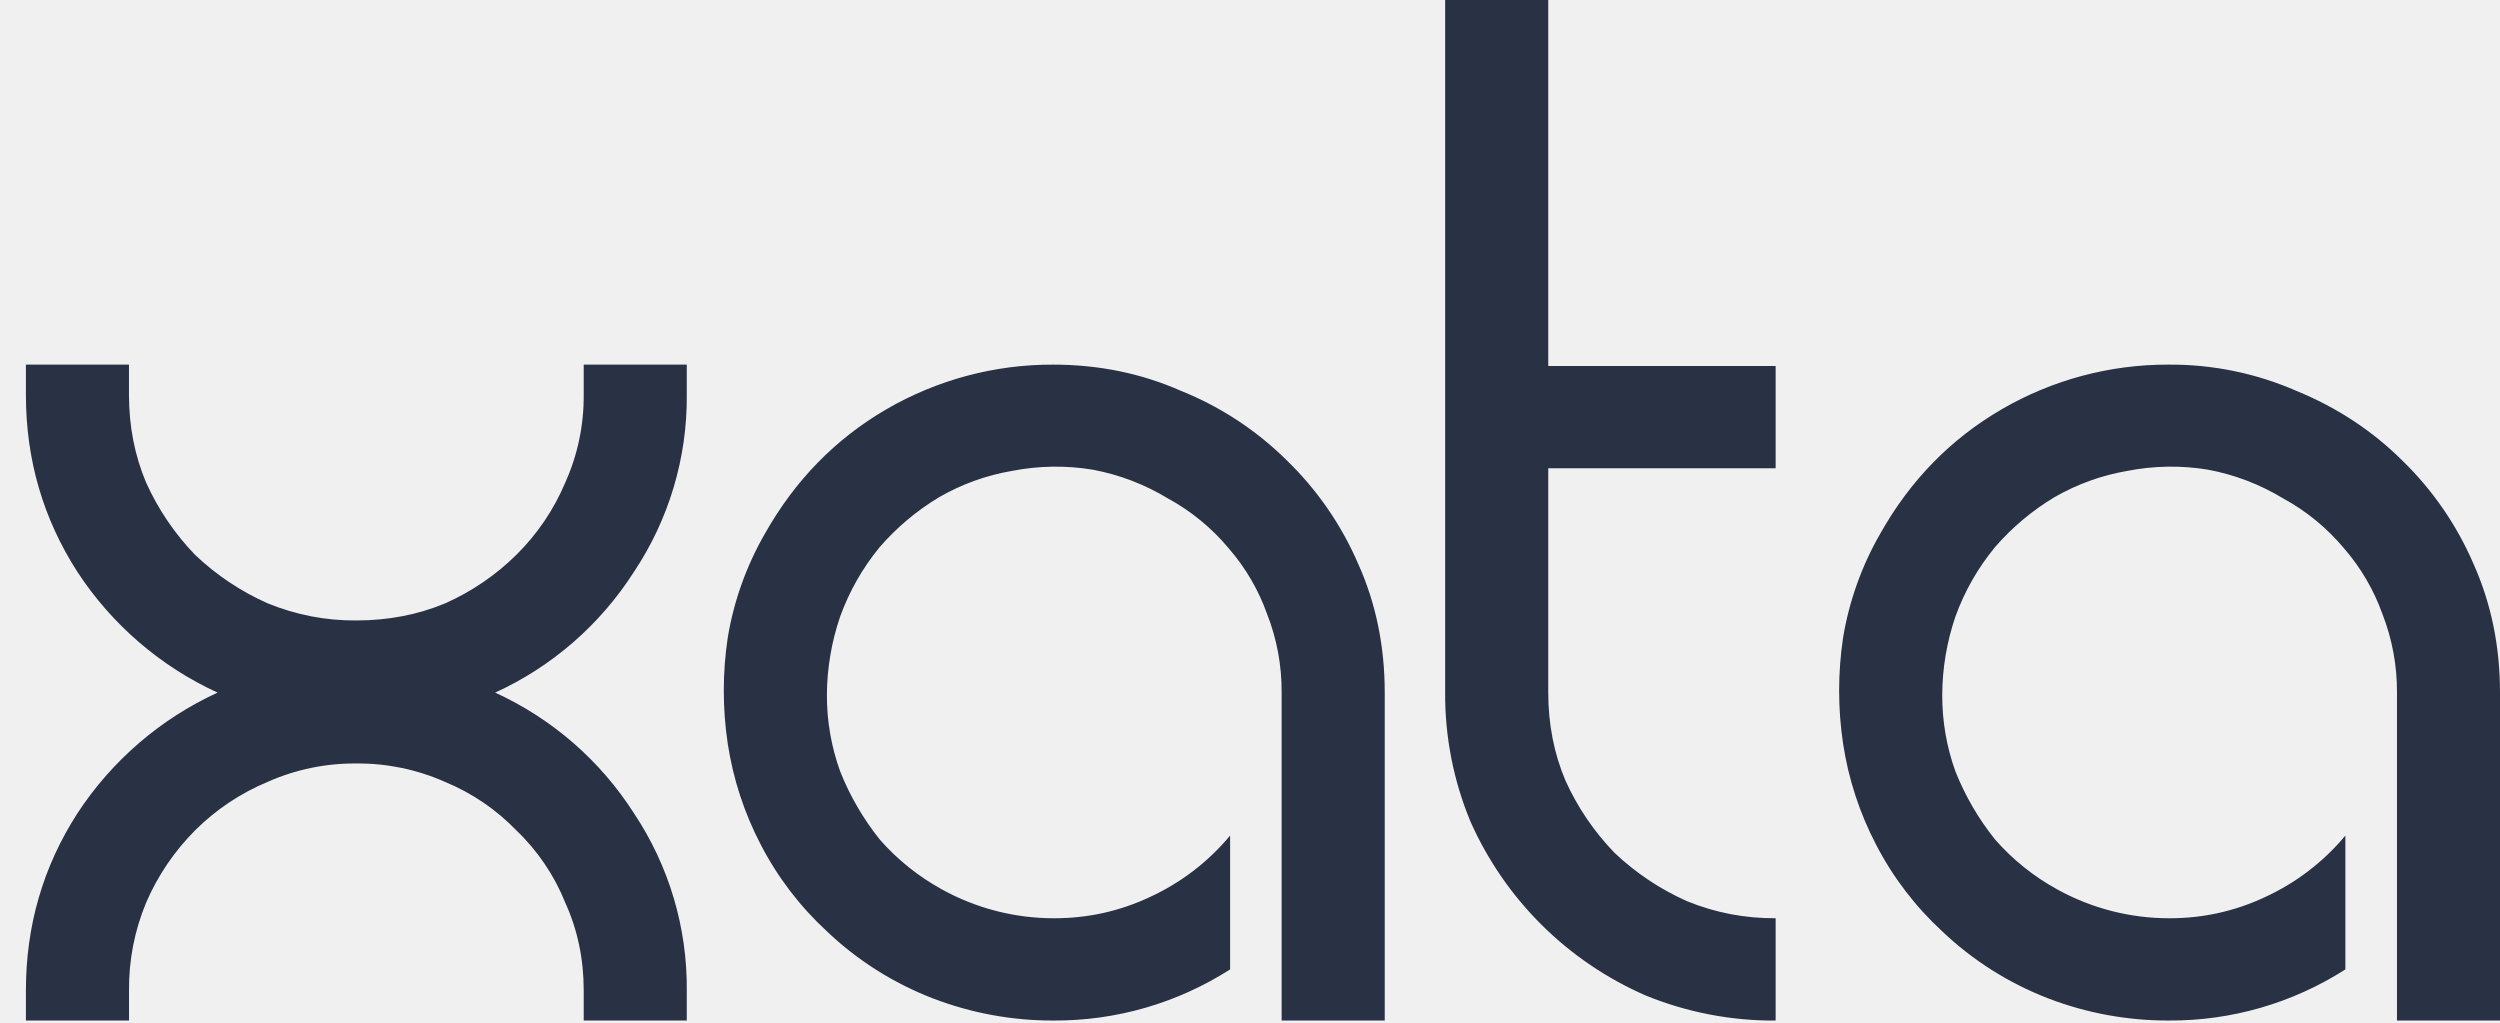
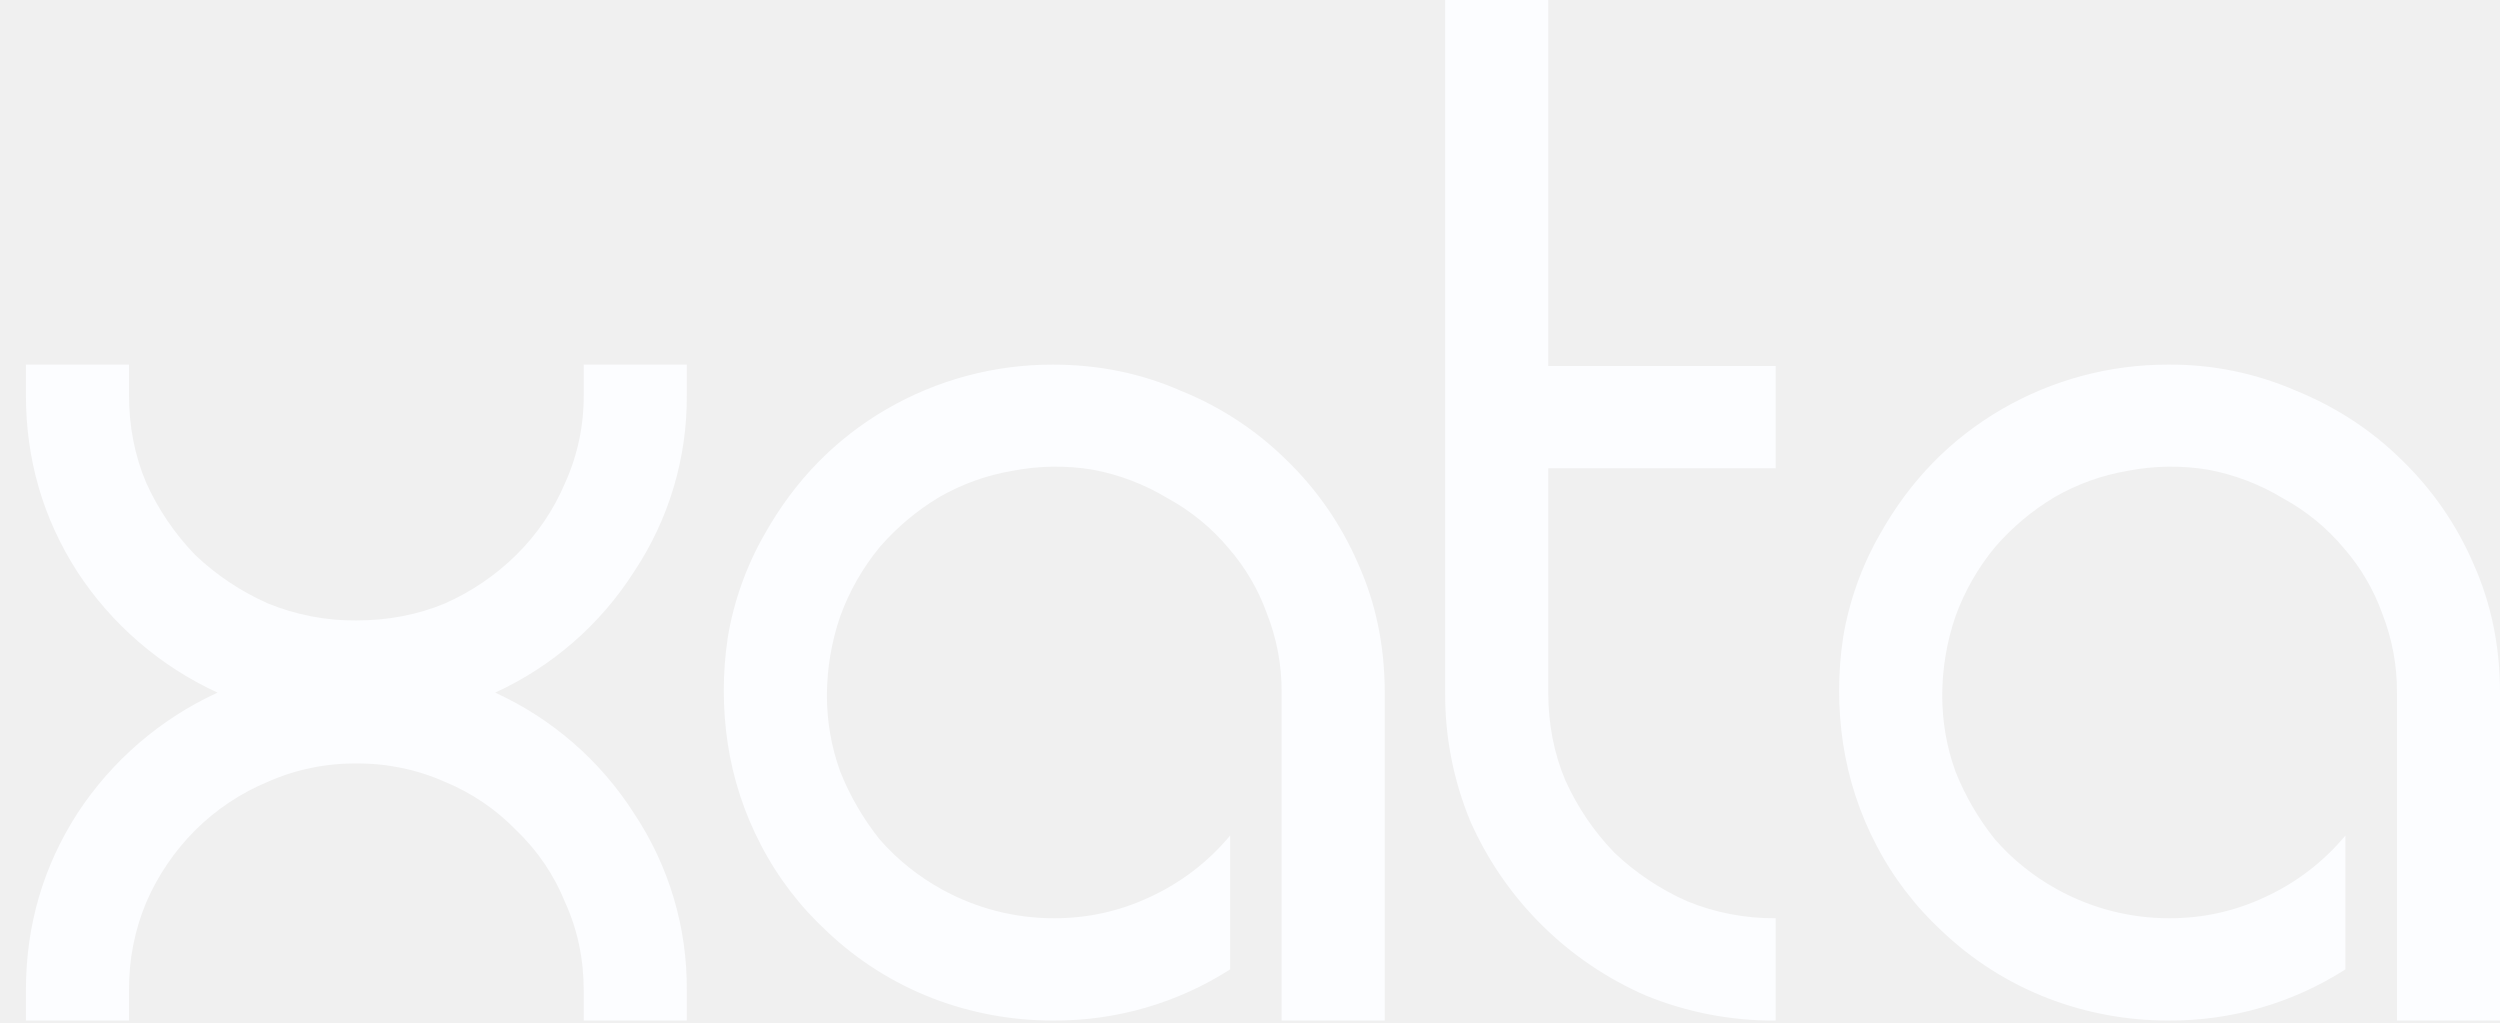
<svg xmlns="http://www.w3.org/2000/svg" width="66" height="27" viewBox="0 0 66 27" fill="none">
  <g clip-path="url(#clip0_12_42)">
-     <path d="M18.131 9.628V10.425C18.145 12.088 17.658 13.716 16.735 15.099C15.846 16.491 14.574 17.598 13.072 18.285C14.575 18.972 15.848 20.078 16.737 21.471C17.66 22.855 18.145 24.484 18.131 26.147V26.943H15.41V26.146C15.41 25.315 15.247 24.541 14.921 23.826C14.632 23.106 14.192 22.457 13.631 21.921C13.098 21.369 12.456 20.933 11.746 20.641C11.01 20.314 10.212 20.149 9.407 20.156C8.602 20.149 7.805 20.314 7.069 20.64C6.352 20.938 5.701 21.373 5.151 21.921C4.604 22.469 4.166 23.115 3.859 23.826C3.553 24.561 3.399 25.35 3.406 26.146V26.943H0.684V26.146C0.684 24.438 1.137 22.879 2.044 21.471C2.953 20.082 4.235 18.977 5.744 18.285C4.235 17.593 2.953 16.488 2.044 15.099C1.137 13.69 0.684 12.132 0.684 10.424V9.626H3.405V10.424C3.405 11.254 3.557 12.029 3.859 12.744C4.177 13.448 4.614 14.093 5.151 14.649C5.711 15.182 6.361 15.615 7.069 15.929C7.811 16.233 8.605 16.387 9.407 16.38C10.245 16.38 11.025 16.23 11.746 15.931C12.447 15.621 13.085 15.187 13.63 14.649C14.181 14.105 14.62 13.458 14.921 12.744C15.25 12.014 15.416 11.223 15.41 10.424V9.626H18.131V9.628ZM36.557 26.943H33.835V18.285C33.84 17.574 33.71 16.869 33.45 16.207C33.224 15.572 32.881 14.986 32.439 14.477C31.992 13.941 31.447 13.493 30.834 13.159C30.222 12.788 29.549 12.53 28.845 12.399C28.139 12.283 27.418 12.294 26.716 12.432C26.04 12.547 25.39 12.782 24.796 13.124C24.207 13.477 23.677 13.922 23.226 14.441C22.775 14.989 22.421 15.61 22.18 16.277C21.951 16.946 21.833 17.647 21.83 18.354C21.83 19.048 21.947 19.717 22.18 20.364C22.437 21.012 22.79 21.618 23.226 22.164C23.691 22.694 24.239 23.134 24.866 23.48C25.774 23.982 26.795 24.244 27.833 24.242C28.716 24.242 29.554 24.057 30.345 23.687C31.168 23.311 31.896 22.755 32.475 22.059V25.592C31.08 26.485 29.455 26.954 27.798 26.942C26.712 26.944 25.635 26.745 24.622 26.355C23.585 25.954 22.637 25.354 21.831 24.588C21.121 23.933 20.53 23.16 20.086 22.302C19.65 21.468 19.355 20.567 19.213 19.636C19.073 18.706 19.073 17.76 19.213 16.83C19.373 15.867 19.704 14.941 20.19 14.095C20.982 12.687 22.051 11.59 23.4 10.805C24.736 10.029 26.253 9.622 27.798 9.626C29.008 9.626 30.136 9.858 31.182 10.32C32.225 10.74 33.175 11.364 33.974 12.156C34.777 12.935 35.417 13.865 35.859 14.892C36.325 15.93 36.557 17.062 36.557 18.285V26.943ZM40.874 12.363V18.285C40.874 19.115 41.025 19.89 41.327 20.605C41.645 21.31 42.082 21.954 42.619 22.51C43.18 23.043 43.829 23.477 44.539 23.792C45.281 24.096 46.076 24.248 46.877 24.241V26.943C45.705 26.951 44.542 26.727 43.456 26.285C41.386 25.387 39.729 23.743 38.816 21.679C38.371 20.603 38.145 19.449 38.152 18.285V0H40.874V9.662H46.877V12.363H40.874ZM66 26.943H63.28V18.285C63.285 17.574 63.154 16.869 62.895 16.207C62.668 15.572 62.325 14.986 61.883 14.477C61.435 13.941 60.891 13.493 60.277 13.159C59.665 12.788 58.992 12.53 58.288 12.399C57.583 12.283 56.862 12.294 56.16 12.432C55.485 12.547 54.835 12.782 54.241 13.124C53.651 13.477 53.121 13.922 52.671 14.441C52.219 14.988 51.864 15.609 51.623 16.277C51.395 16.946 51.277 17.647 51.275 18.354C51.275 19.048 51.39 19.717 51.623 20.364C51.88 21.013 52.234 21.62 52.671 22.164C53.135 22.694 53.682 23.134 54.311 23.48C55.219 23.982 56.24 24.244 57.277 24.242C58.16 24.242 58.997 24.057 59.788 23.687C60.611 23.311 61.339 22.755 61.918 22.059V25.592C60.523 26.485 58.899 26.954 57.242 26.942C56.156 26.944 55.079 26.745 54.066 26.355C53.029 25.954 52.081 25.354 51.275 24.588C50.565 23.933 49.974 23.16 49.53 22.302C49.094 21.468 48.8 20.567 48.658 19.636C48.518 18.706 48.518 17.76 48.658 16.83C48.818 15.868 49.148 14.942 49.635 14.095C50.425 12.687 51.495 11.59 52.845 10.805C54.18 10.029 55.698 9.622 57.242 9.626C58.407 9.617 59.56 9.853 60.627 10.32C61.697 10.758 62.627 11.371 63.419 12.156C64.221 12.935 64.862 13.865 65.303 14.892C65.767 15.93 66 17.062 66 18.285V26.943Z" fill="#293145" />
+     <path d="M18.131 9.628V10.425C18.145 12.088 17.658 13.716 16.735 15.099C15.846 16.491 14.574 17.598 13.072 18.285C14.575 18.972 15.848 20.078 16.737 21.471C17.66 22.855 18.145 24.484 18.131 26.147V26.943H15.41V26.146C15.41 25.315 15.247 24.541 14.921 23.826C14.632 23.106 14.192 22.457 13.631 21.921C13.098 21.369 12.456 20.933 11.746 20.641C11.01 20.314 10.212 20.149 9.407 20.156C8.602 20.149 7.805 20.314 7.069 20.64C6.352 20.938 5.701 21.373 5.151 21.921C4.604 22.469 4.166 23.115 3.859 23.826C3.553 24.561 3.399 25.35 3.406 26.146V26.943H0.684V26.146C0.684 24.438 1.137 22.879 2.044 21.471C2.953 20.082 4.235 18.977 5.744 18.285C4.235 17.593 2.953 16.488 2.044 15.099C1.137 13.69 0.684 12.132 0.684 10.424V9.626H3.405V10.424C3.405 11.254 3.557 12.029 3.859 12.744C4.177 13.448 4.614 14.093 5.151 14.649C5.711 15.182 6.361 15.615 7.069 15.929C7.811 16.233 8.605 16.387 9.407 16.38C10.245 16.38 11.025 16.23 11.746 15.931C12.447 15.621 13.085 15.187 13.63 14.649C14.181 14.105 14.62 13.458 14.921 12.744C15.25 12.014 15.416 11.223 15.41 10.424V9.626H18.131V9.628ZM36.557 26.943H33.835V18.285C33.84 17.574 33.71 16.869 33.45 16.207C33.224 15.572 32.881 14.986 32.439 14.477C31.992 13.941 31.447 13.493 30.834 13.159C30.222 12.788 29.549 12.53 28.845 12.399C28.139 12.283 27.418 12.294 26.716 12.432C26.04 12.547 25.39 12.782 24.796 13.124C24.207 13.477 23.677 13.922 23.226 14.441C22.775 14.989 22.421 15.61 22.18 16.277C21.951 16.946 21.833 17.647 21.83 18.354C21.83 19.048 21.947 19.717 22.18 20.364C22.437 21.012 22.79 21.618 23.226 22.164C23.691 22.694 24.239 23.134 24.866 23.48C25.774 23.982 26.795 24.244 27.833 24.242C28.716 24.242 29.554 24.057 30.345 23.687C31.168 23.311 31.896 22.755 32.475 22.059V25.592C31.08 26.485 29.455 26.954 27.798 26.942C26.712 26.944 25.635 26.745 24.622 26.355C23.585 25.954 22.637 25.354 21.831 24.588C21.121 23.933 20.53 23.16 20.086 22.302C19.65 21.468 19.355 20.567 19.213 19.636C19.073 18.706 19.073 17.76 19.213 16.83C19.373 15.867 19.704 14.941 20.19 14.095C20.982 12.687 22.051 11.59 23.4 10.805C24.736 10.029 26.253 9.622 27.798 9.626C29.008 9.626 30.136 9.858 31.182 10.32C32.225 10.74 33.175 11.364 33.974 12.156C34.777 12.935 35.417 13.865 35.859 14.892C36.325 15.93 36.557 17.062 36.557 18.285V26.943ZM40.874 12.363V18.285C40.874 19.115 41.025 19.89 41.327 20.605C41.645 21.31 42.082 21.954 42.619 22.51C43.18 23.043 43.829 23.477 44.539 23.792C45.281 24.096 46.076 24.248 46.877 24.241V26.943C45.705 26.951 44.542 26.727 43.456 26.285C41.386 25.387 39.729 23.743 38.816 21.679C38.371 20.603 38.145 19.449 38.152 18.285V0H40.874V9.662H46.877V12.363H40.874ZM66 26.943H63.28V18.285C63.285 17.574 63.154 16.869 62.895 16.207C62.668 15.572 62.325 14.986 61.883 14.477C61.435 13.941 60.891 13.493 60.277 13.159C59.665 12.788 58.992 12.53 58.288 12.399C57.583 12.283 56.862 12.294 56.16 12.432C55.485 12.547 54.835 12.782 54.241 13.124C53.651 13.477 53.121 13.922 52.671 14.441C52.219 14.988 51.864 15.609 51.623 16.277C51.395 16.946 51.277 17.647 51.275 18.354C51.275 19.048 51.39 19.717 51.623 20.364C51.88 21.013 52.234 21.62 52.671 22.164C53.135 22.694 53.682 23.134 54.311 23.48C55.219 23.982 56.24 24.244 57.277 24.242C58.16 24.242 58.997 24.057 59.788 23.687C60.611 23.311 61.339 22.755 61.918 22.059V25.592C60.523 26.485 58.899 26.954 57.242 26.942C56.156 26.944 55.079 26.745 54.066 26.355C53.029 25.954 52.081 25.354 51.275 24.588C50.565 23.933 49.974 23.16 49.53 22.302C49.094 21.468 48.8 20.567 48.658 19.636C48.518 18.706 48.518 17.76 48.658 16.83C48.818 15.868 49.148 14.942 49.635 14.095C50.425 12.687 51.495 11.59 52.845 10.805C54.18 10.029 55.698 9.622 57.242 9.626C58.407 9.617 59.56 9.853 60.627 10.32C61.697 10.758 62.627 11.371 63.419 12.156C64.221 12.935 64.862 13.865 65.303 14.892C65.767 15.93 66 17.062 66 18.285V26.943Z" fill="#FCFDFF" />
  </g>
  <defs>
    <clipPath id="clip0_12_42">
      <rect width="66" height="27" fill="white" />
    </clipPath>
  </defs>
</svg>
